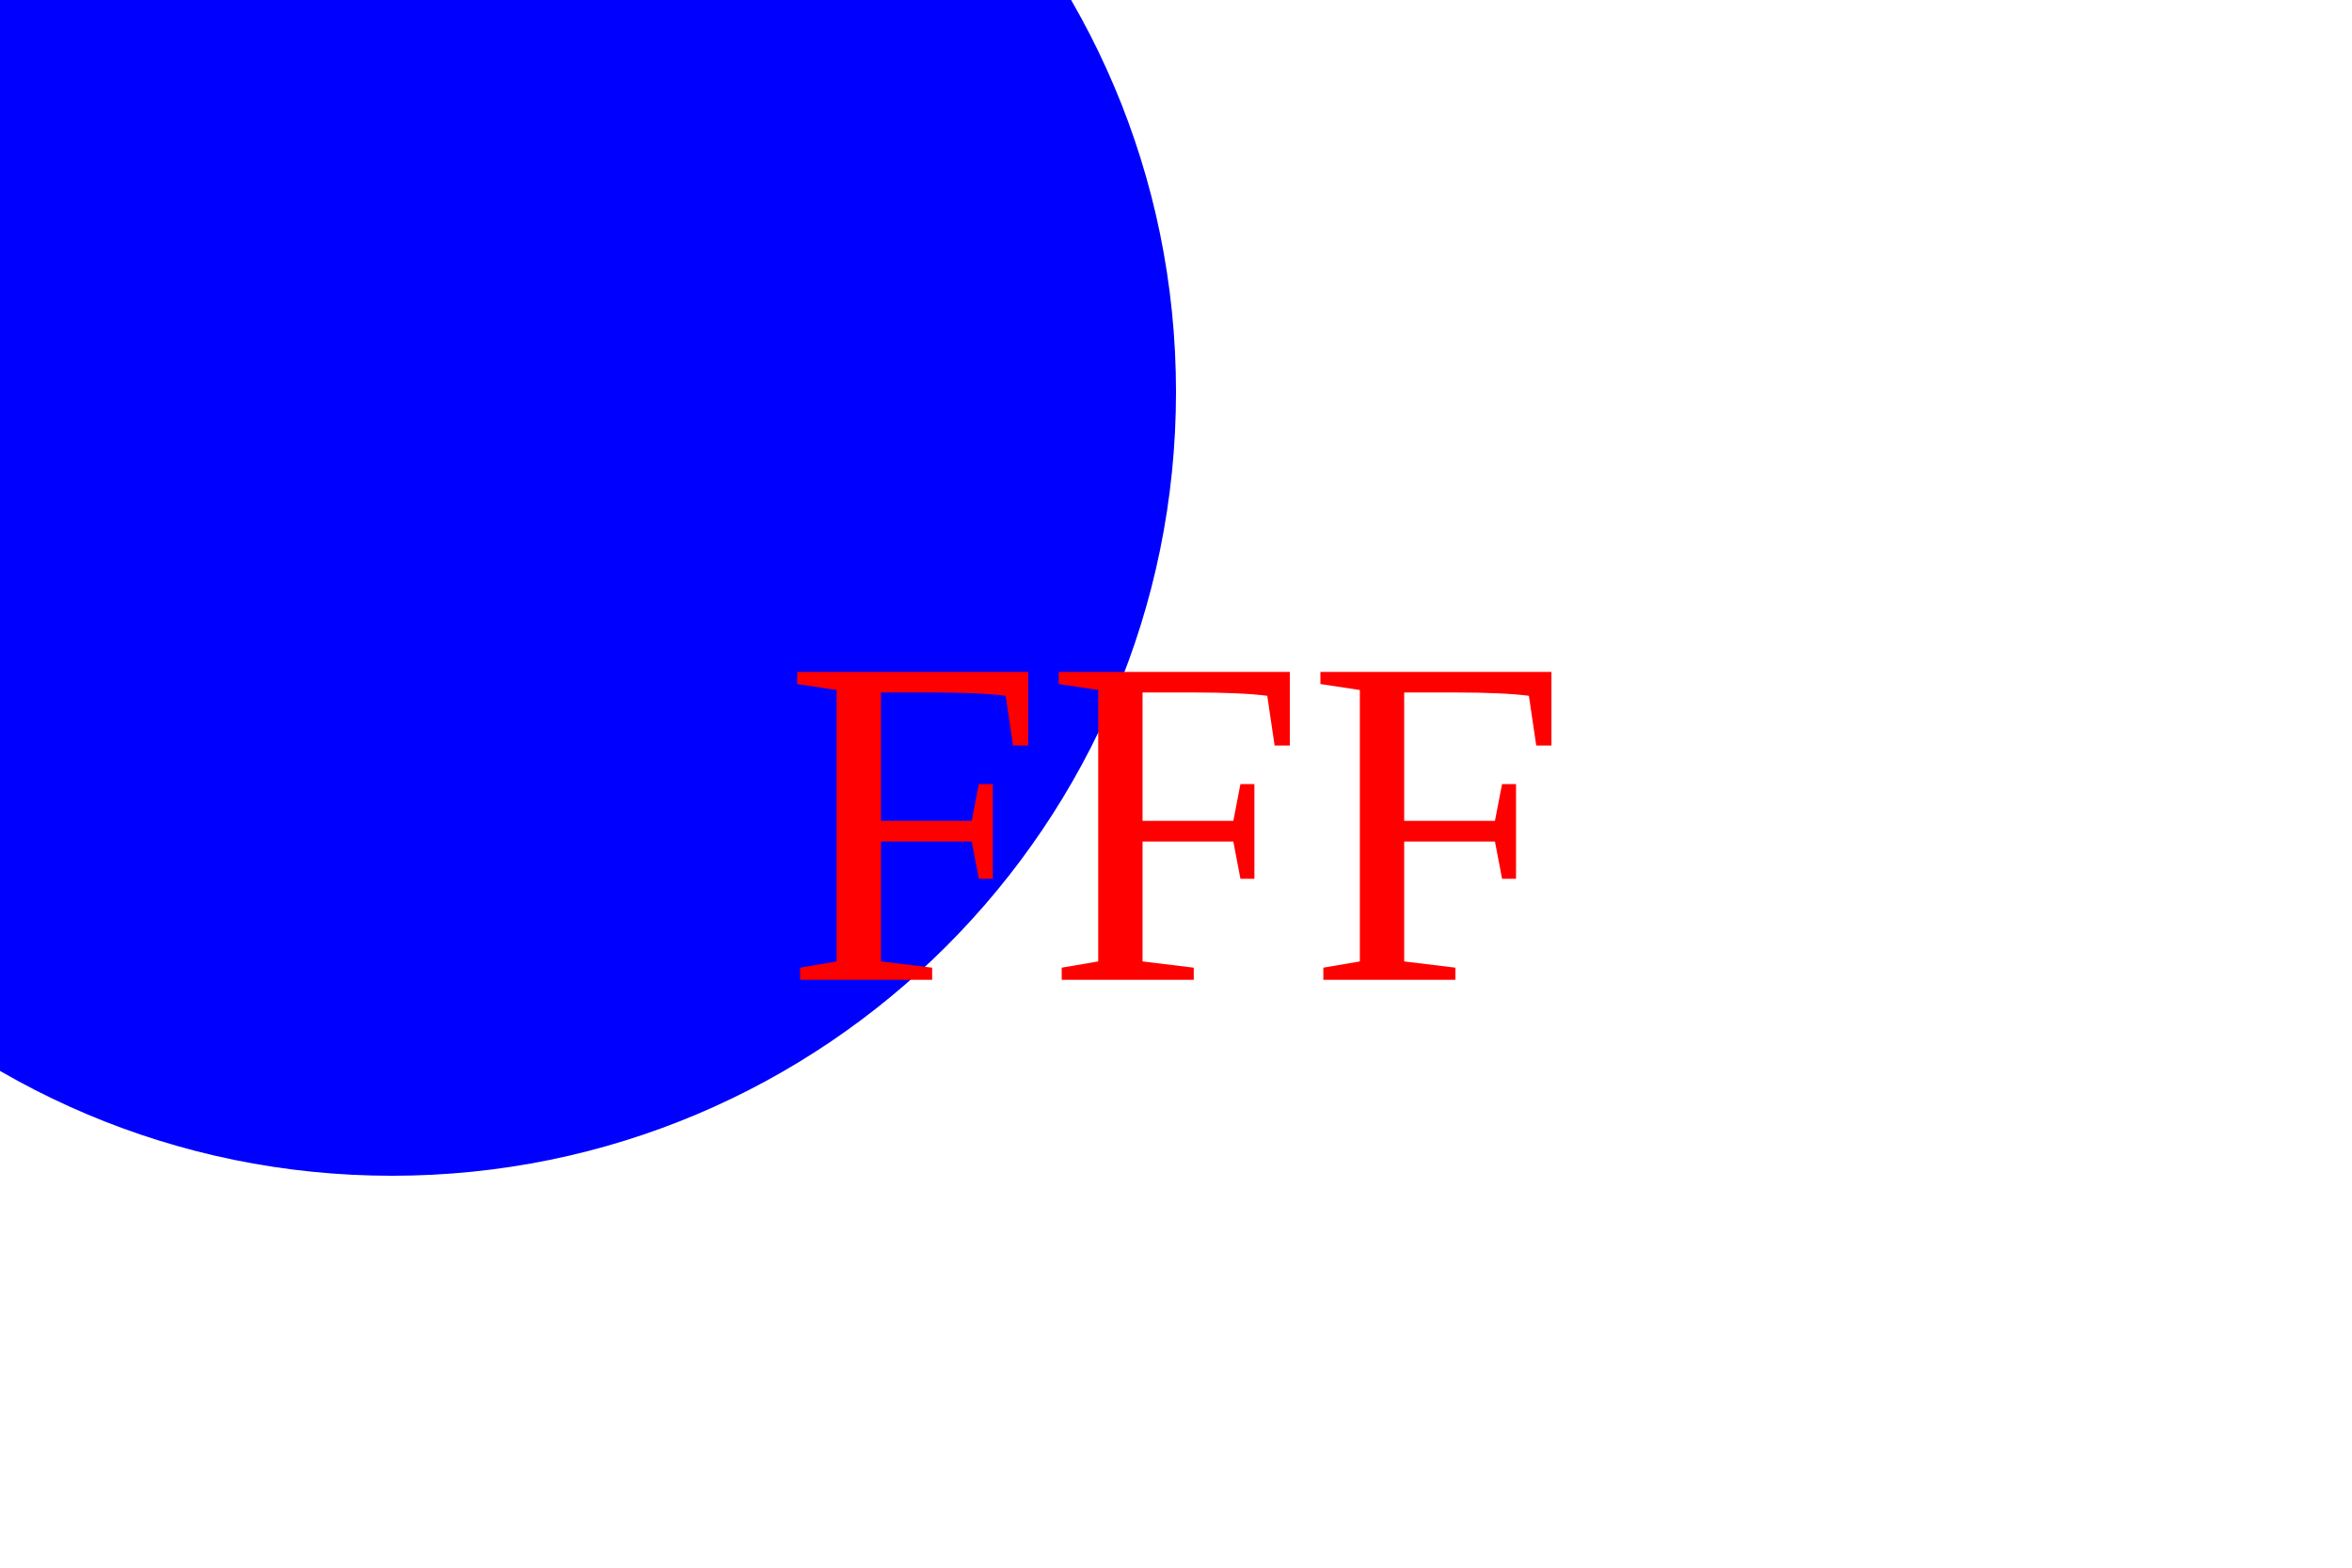
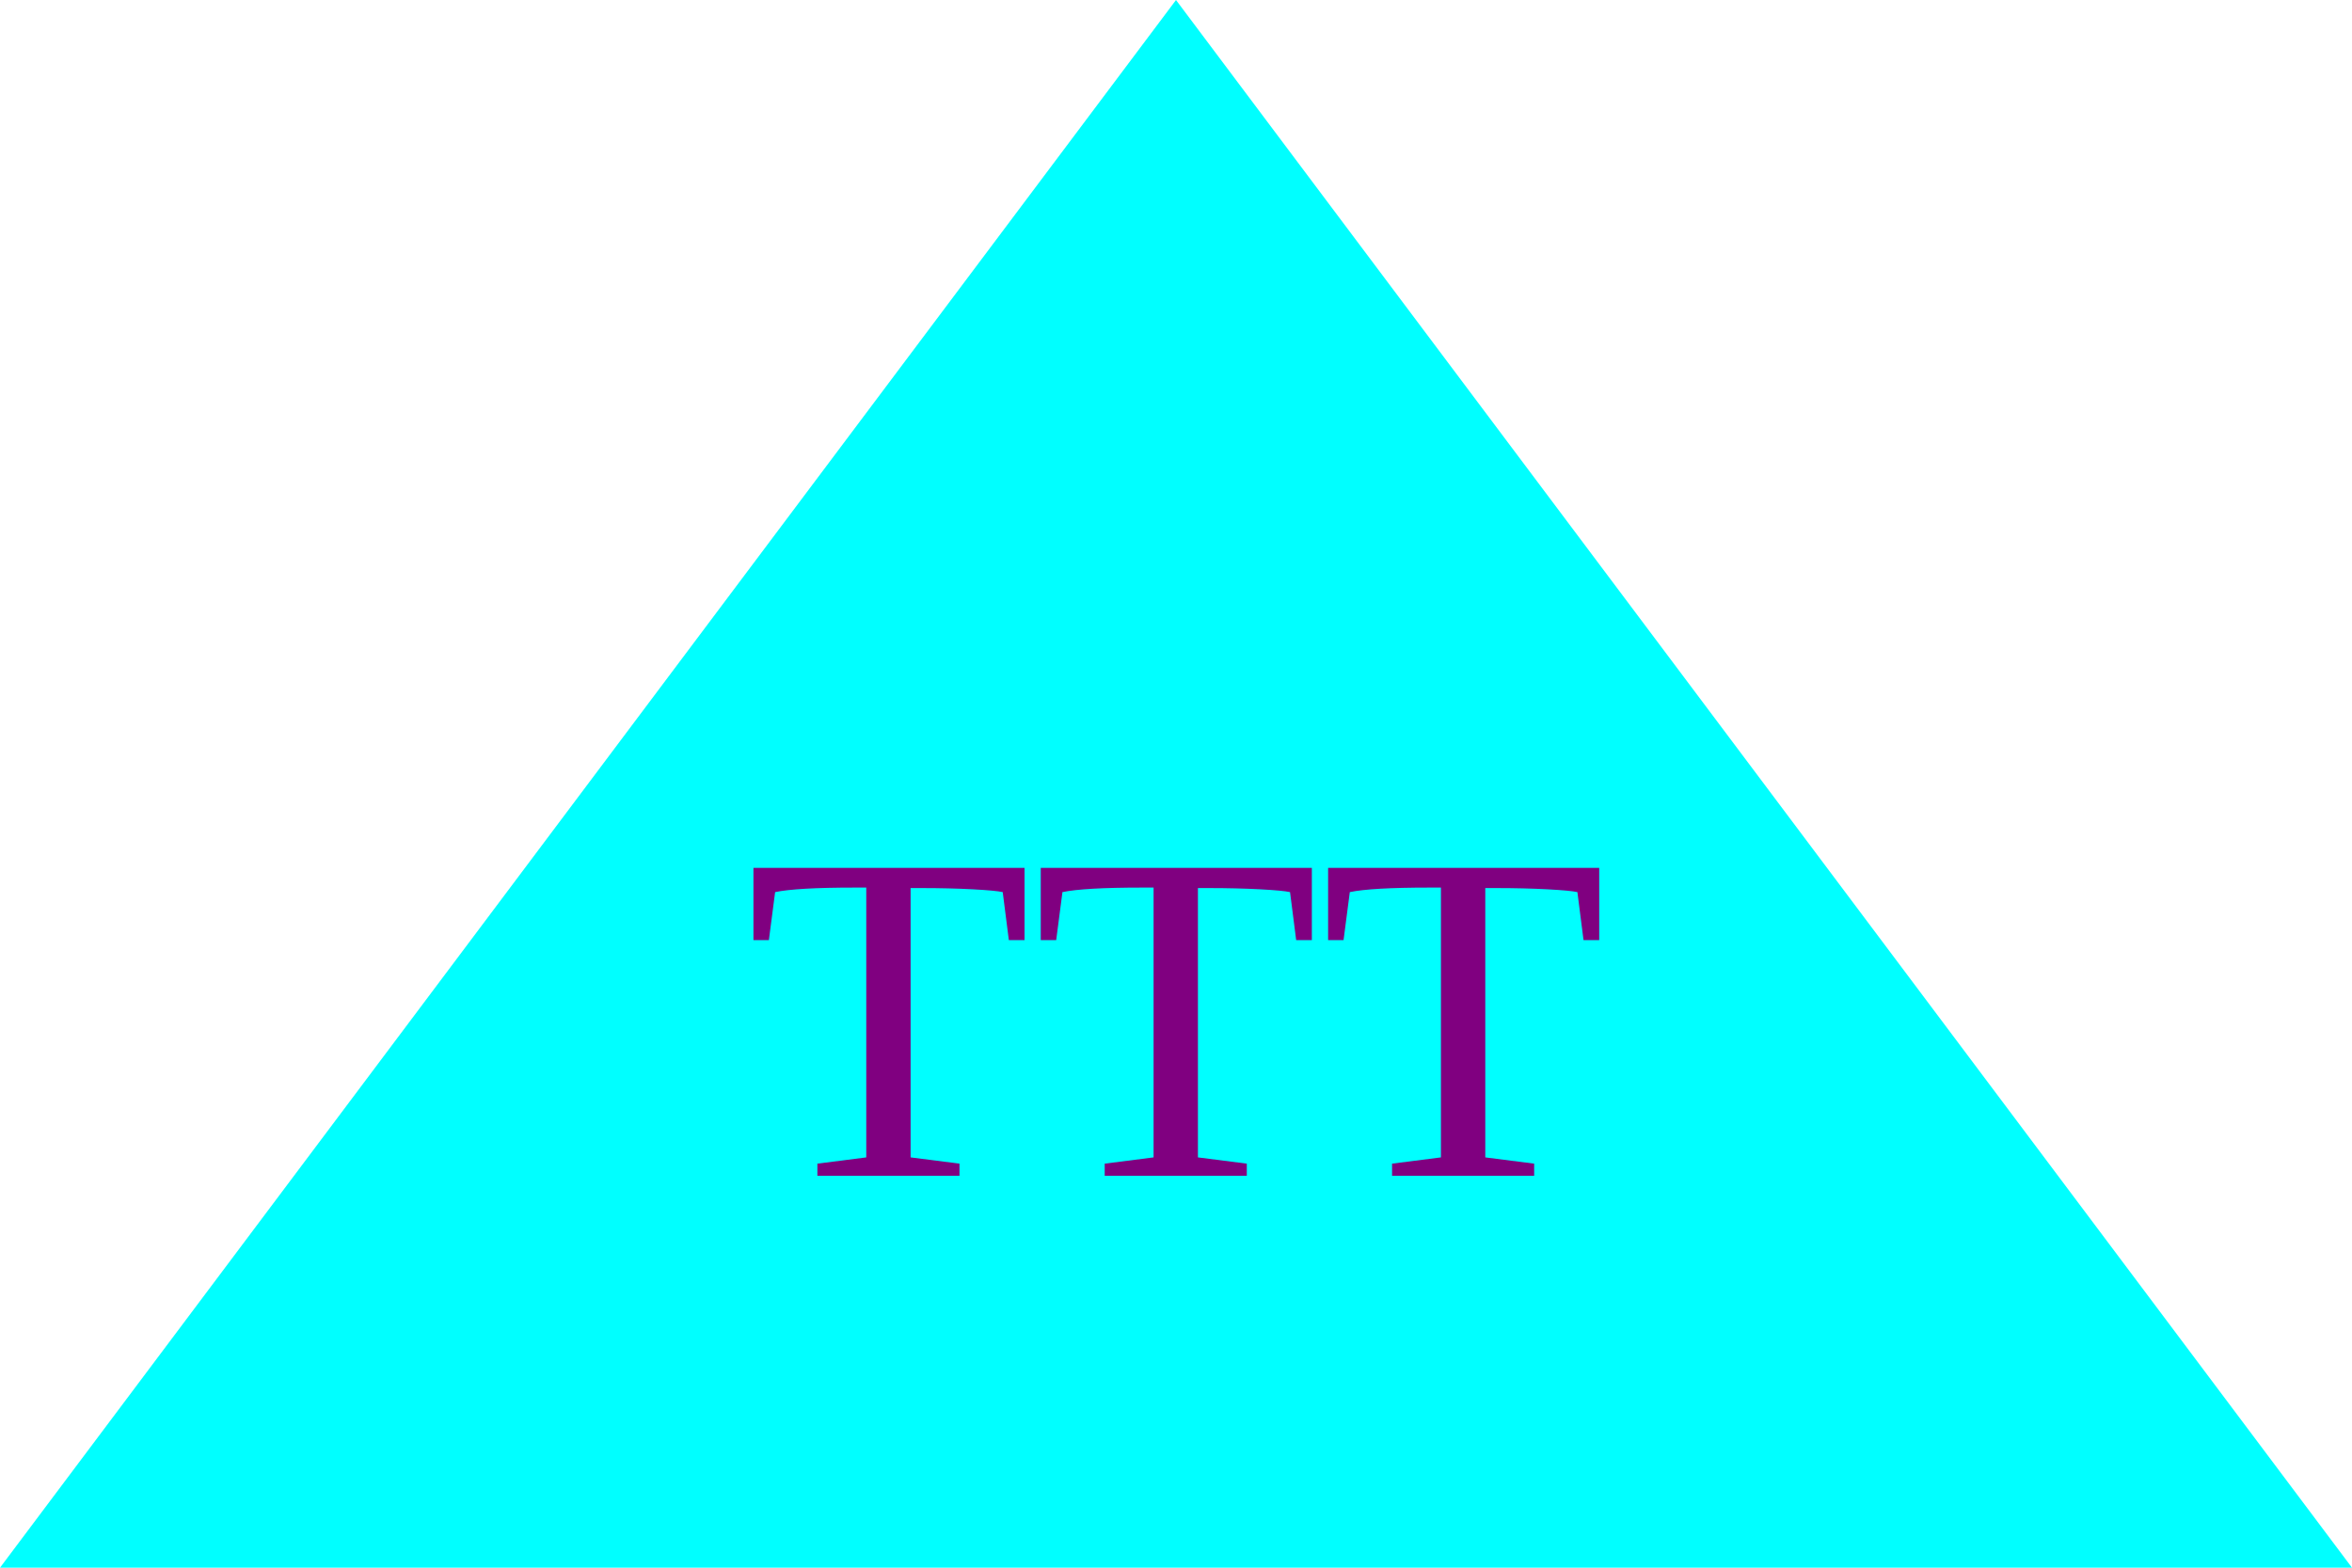
<svg xmlns="http://www.w3.org/2000/svg" version="1.1" width="300" height="200">
-   <circle cx="50" cy="50" r="100" fill="Blue" />
-   <text x="150" y="125" font-size="60" text-anchor="middle" fill="Red">FFF</text>
+   <polygon points="0, 200 300, 200 150, 0" height="100%" width="100%" fill="Aqua" />
+   <text x="150" y="150" font-size="60" text-anchor="middle" fill="Purple">TTT</text>
</svg>
